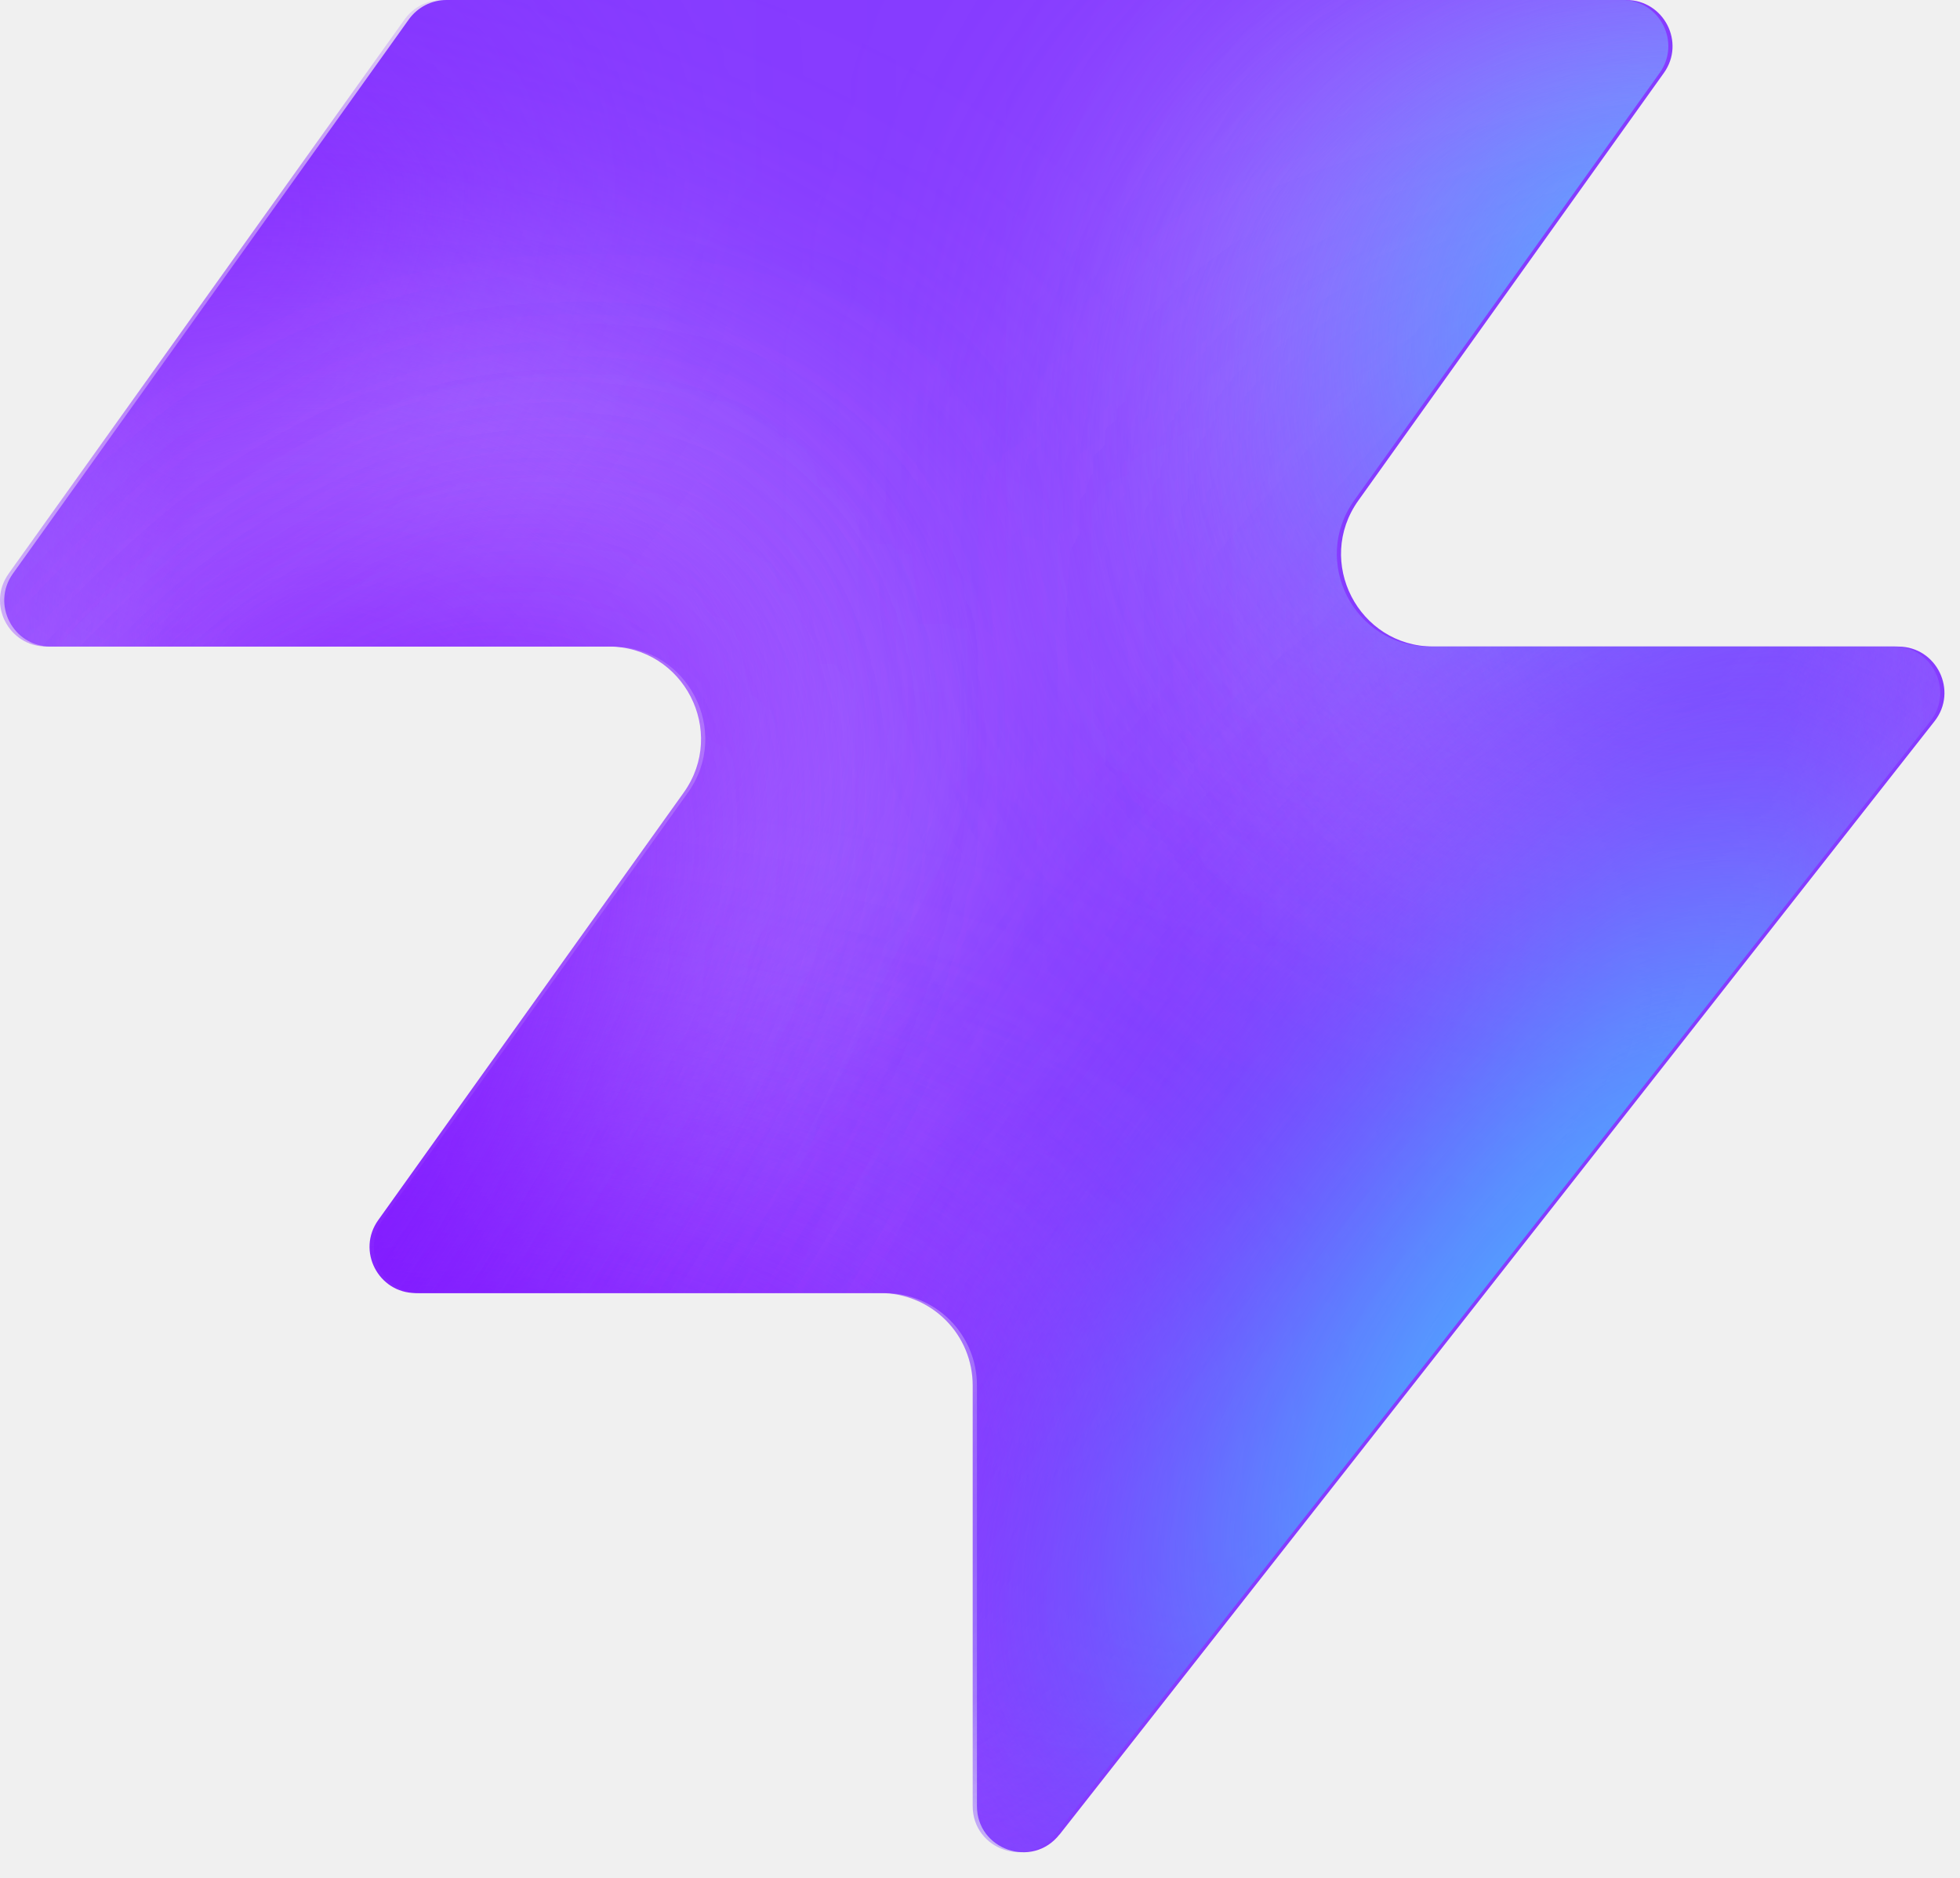
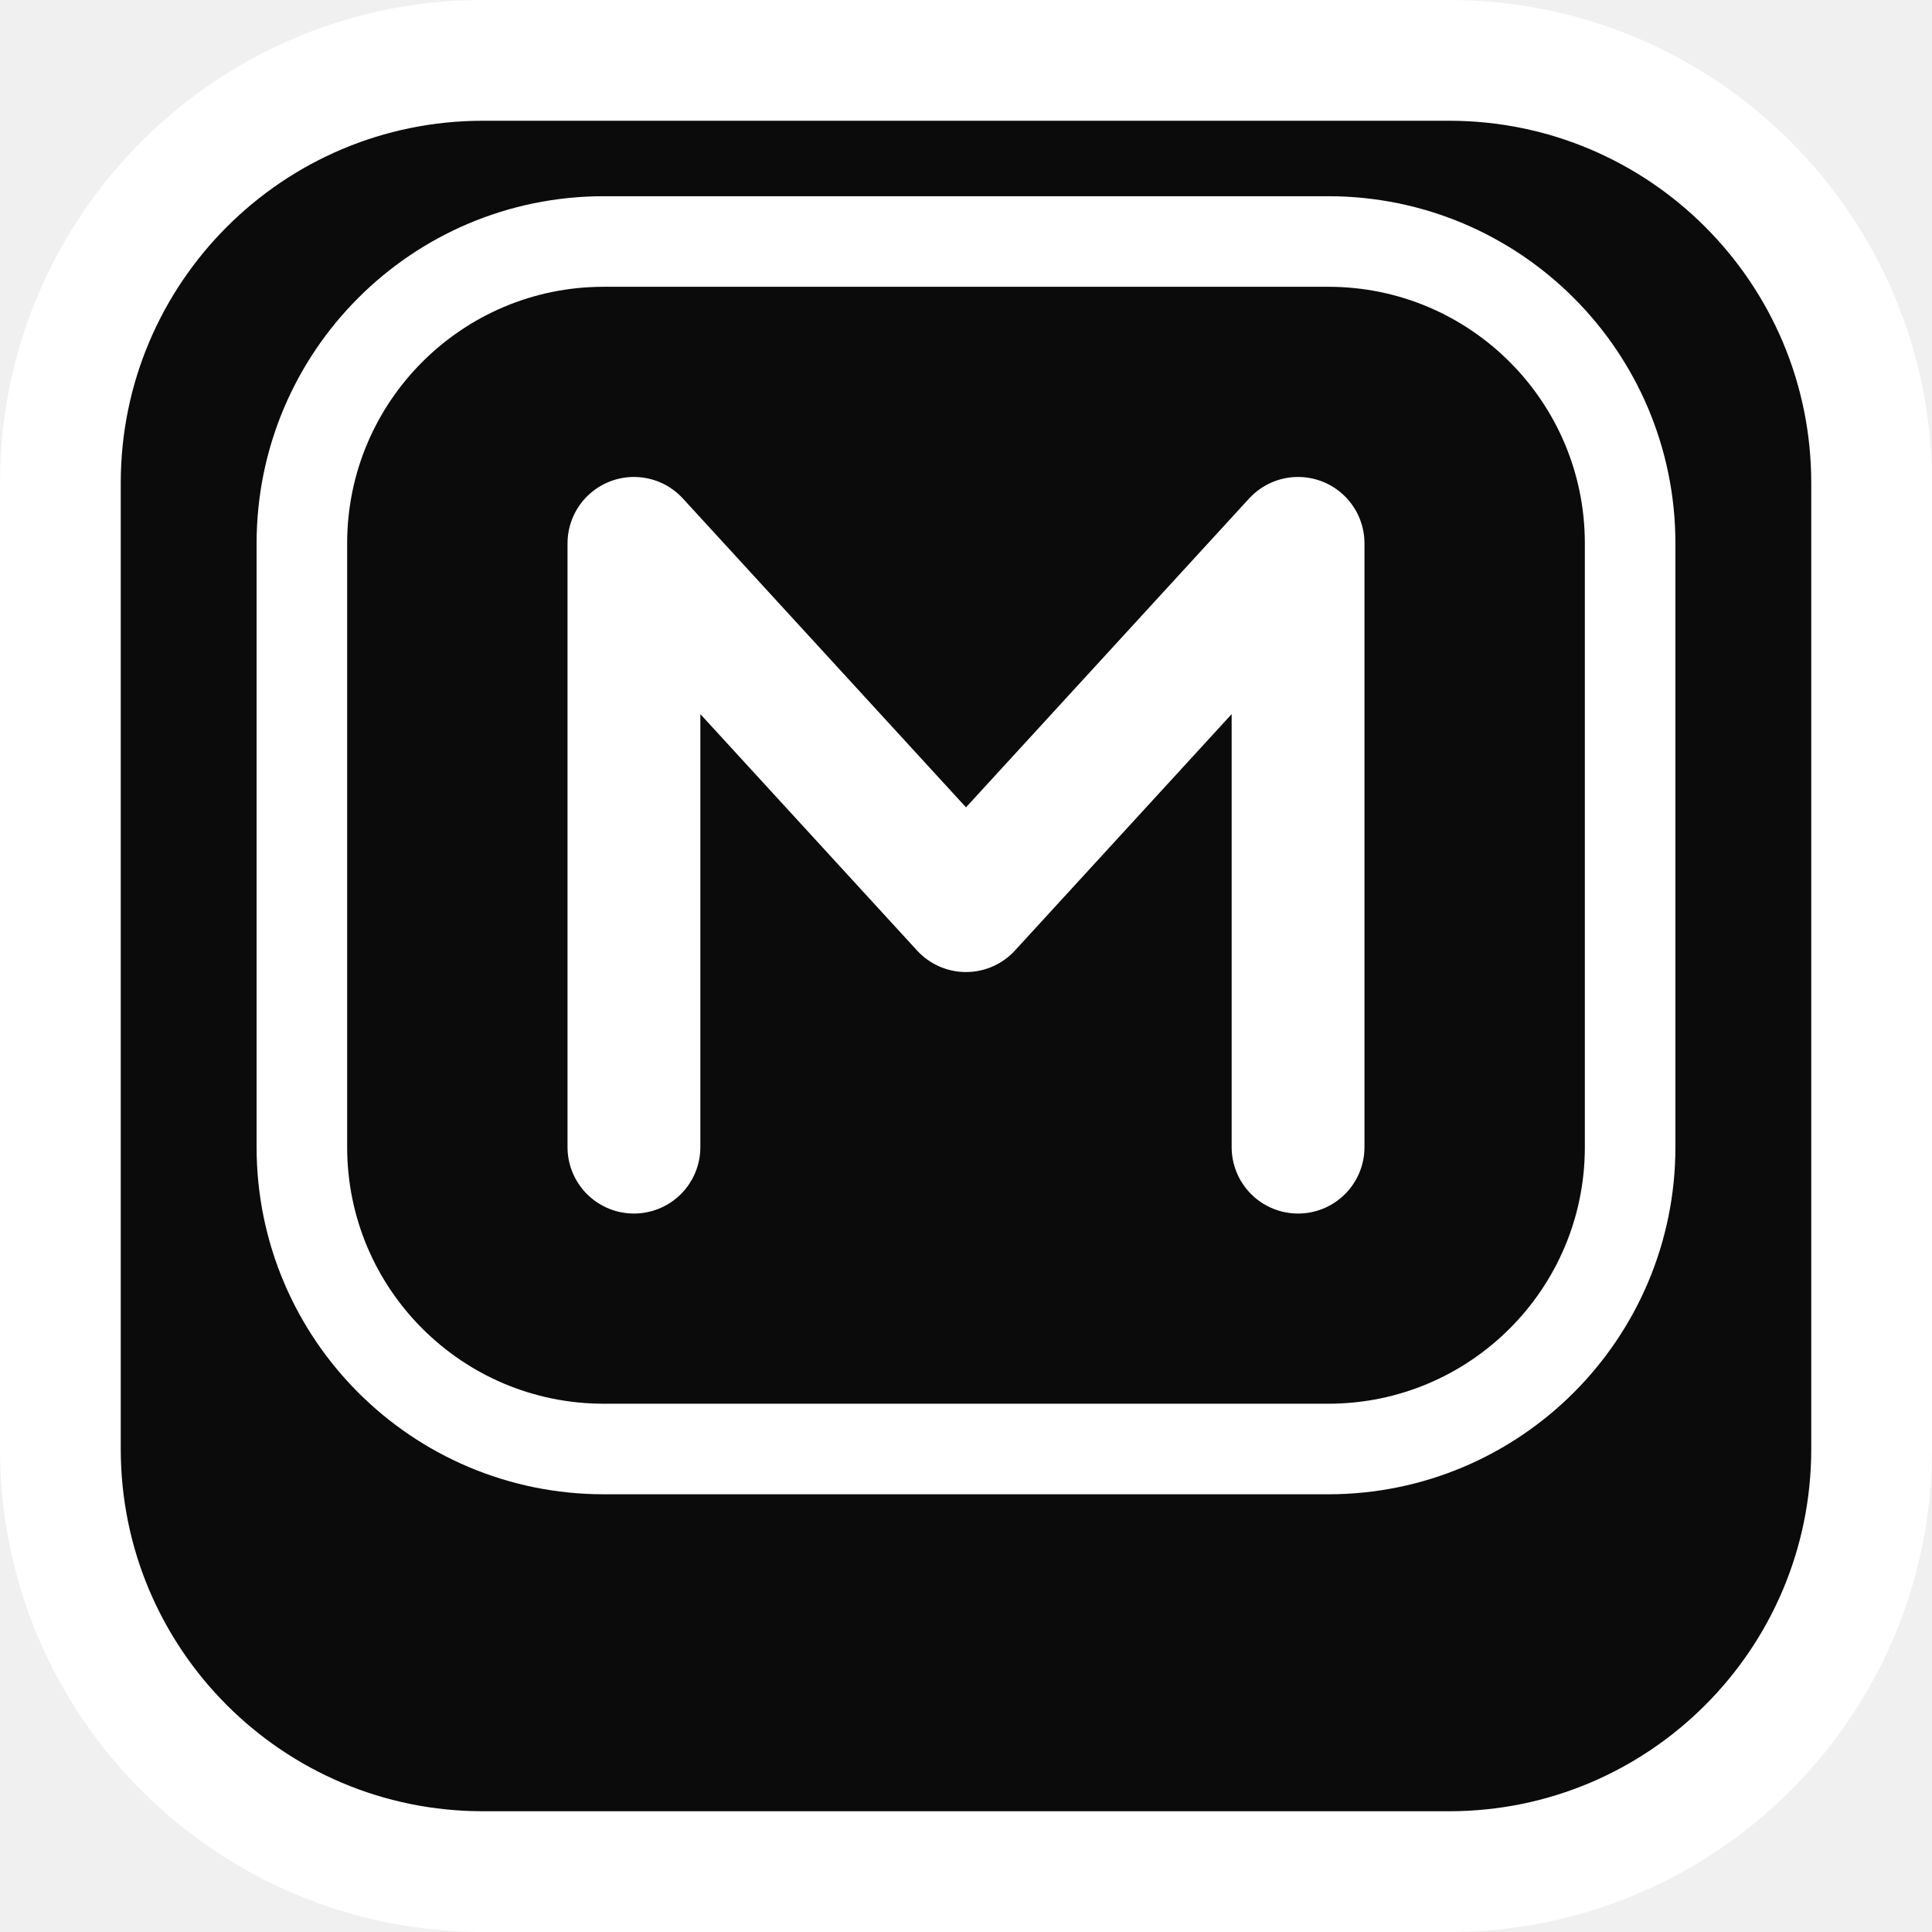
- <svg xmlns="http://www.w3.org/2000/svg" width="48" height="46" fill="none" viewBox="0 0 48 46">
-   <path fill="#863bff" d="M25.946 44.938c-.664.845-2.021.375-2.021-.698V33.937a2.26 2.26 0 0 0-2.262-2.262H10.287c-.92 0-1.456-1.04-.92-1.788l7.48-10.471c1.07-1.497 0-3.578-1.842-3.578H1.237c-.92 0-1.456-1.04-.92-1.788L10.013.474c.214-.297.556-.474.92-.474h28.894c.92 0 1.456 1.04.92 1.788l-7.48 10.471c-1.07 1.498 0 3.579 1.842 3.579h11.377c.943 0 1.473 1.088.89 1.83L25.947 44.94z" style="fill:#863bff;fill:color(display-p3 .525 .23 1);fill-opacity:1" />
-   <mask id="a" width="48" height="46" x="0" y="0" maskUnits="userSpaceOnUse" style="mask-type:alpha">
-     <path fill="#000" d="M25.842 44.938c-.664.844-2.021.375-2.021-.698V33.937a2.26 2.26 0 0 0-2.262-2.262H10.183c-.92 0-1.456-1.04-.92-1.788l7.48-10.471c1.07-1.498 0-3.579-1.842-3.579H1.133c-.92 0-1.456-1.04-.92-1.787L9.91.473c.214-.297.556-.474.92-.474h28.894c.92 0 1.456 1.04.92 1.788l-7.48 10.471c-1.07 1.498 0 3.578 1.842 3.578h11.377c.943 0 1.473 1.088.89 1.832L25.843 44.94z" style="fill:#000;fill-opacity:1" />
-   </mask>
-   <g mask="url(#a)">
-     <g filter="url(#b)">
-       <ellipse cx="5.508" cy="14.704" fill="#ede6ff" rx="5.508" ry="14.704" style="fill:#ede6ff;fill:color(display-p3 .927 .903 1);fill-opacity:1" transform="matrix(.00324 1 1 -.00324 -4.47 31.516)" />
-     </g>
-     <g filter="url(#c)">
-       <ellipse cx="10.399" cy="29.851" fill="#ede6ff" rx="10.399" ry="29.851" style="fill:#ede6ff;fill:color(display-p3 .927 .903 1);fill-opacity:1" transform="matrix(.00324 1 1 -.00324 -39.328 7.883)" />
-     </g>
-     <g filter="url(#d)">
-       <ellipse cx="5.508" cy="30.487" fill="#7e14ff" rx="5.508" ry="30.487" style="fill:#7e14ff;fill:color(display-p3 .492 .077 1);fill-opacity:1" transform="rotate(89.814 -25.913 -14.639)scale(1 -1)" />
-     </g>
-     <g filter="url(#e)">
-       <ellipse cx="5.508" cy="30.599" fill="#7e14ff" rx="5.508" ry="30.599" style="fill:#7e14ff;fill:color(display-p3 .492 .077 1);fill-opacity:1" transform="rotate(89.814 -32.644 -3.334)scale(1 -1)" />
-     </g>
-     <g filter="url(#f)">
-       <ellipse cx="5.508" cy="30.599" fill="#7e14ff" rx="5.508" ry="30.599" style="fill:#7e14ff;fill:color(display-p3 .492 .077 1);fill-opacity:1" transform="matrix(.00324 1 1 -.00324 -34.34 30.47)" />
-     </g>
-     <g filter="url(#g)">
-       <ellipse cx="14.072" cy="22.078" fill="#ede6ff" rx="14.072" ry="22.078" style="fill:#ede6ff;fill:color(display-p3 .927 .903 1);fill-opacity:1" transform="rotate(93.35 24.506 48.493)scale(-1 1)" />
-     </g>
-     <g filter="url(#h)">
-       <ellipse cx="3.47" cy="21.501" fill="#7e14ff" rx="3.47" ry="21.501" style="fill:#7e14ff;fill:color(display-p3 .492 .077 1);fill-opacity:1" transform="rotate(89.009 28.708 47.59)scale(-1 1)" />
-     </g>
-     <g filter="url(#i)">
-       <ellipse cx="3.47" cy="21.501" fill="#7e14ff" rx="3.47" ry="21.501" style="fill:#7e14ff;fill:color(display-p3 .492 .077 1);fill-opacity:1" transform="rotate(89.009 28.708 47.59)scale(-1 1)" />
-     </g>
-     <g filter="url(#j)">
-       <ellipse cx=".387" cy="8.972" fill="#7e14ff" rx="4.407" ry="29.108" style="fill:#7e14ff;fill:color(display-p3 .492 .077 1);fill-opacity:1" transform="rotate(39.51 .387 8.972)" />
-     </g>
-     <g filter="url(#k)">
-       <ellipse cx="47.523" cy="-6.092" fill="#7e14ff" rx="4.407" ry="29.108" style="fill:#7e14ff;fill:color(display-p3 .492 .077 1);fill-opacity:1" transform="rotate(37.892 47.523 -6.092)" />
-     </g>
-     <g filter="url(#l)">
-       <ellipse cx="41.412" cy="6.333" fill="#47bfff" rx="5.971" ry="9.665" style="fill:#47bfff;fill:color(display-p3 .28 .748 1);fill-opacity:1" transform="rotate(37.892 41.412 6.333)" />
-     </g>
-     <g filter="url(#m)">
-       <ellipse cx="-1.879" cy="38.332" fill="#7e14ff" rx="4.407" ry="29.108" style="fill:#7e14ff;fill:color(display-p3 .492 .077 1);fill-opacity:1" transform="rotate(37.892 -1.88 38.332)" />
-     </g>
-     <g filter="url(#n)">
-       <ellipse cx="-1.879" cy="38.332" fill="#7e14ff" rx="4.407" ry="29.108" style="fill:#7e14ff;fill:color(display-p3 .492 .077 1);fill-opacity:1" transform="rotate(37.892 -1.88 38.332)" />
-     </g>
-     <g filter="url(#o)">
-       <ellipse cx="35.651" cy="29.907" fill="#7e14ff" rx="4.407" ry="29.108" style="fill:#7e14ff;fill:color(display-p3 .492 .077 1);fill-opacity:1" transform="rotate(37.892 35.651 29.907)" />
-     </g>
-     <g filter="url(#p)">
-       <ellipse cx="38.418" cy="32.4" fill="#47bfff" rx="5.971" ry="15.297" style="fill:#47bfff;fill:color(display-p3 .28 .748 1);fill-opacity:1" transform="rotate(37.892 38.418 32.4)" />
-     </g>
-   </g>
-   <defs>
-     <filter id="b" width="60.045" height="41.654" x="-19.77" y="16.149" color-interpolation-filters="sRGB" filterUnits="userSpaceOnUse">
-       <feFlood flood-opacity="0" result="BackgroundImageFix" />
-       <feBlend in="SourceGraphic" in2="BackgroundImageFix" result="shape" />
-       <feGaussianBlur result="effect1_foregroundBlur_2002_17158" stdDeviation="7.659" />
-     </filter>
-     <filter id="c" width="90.34" height="51.437" x="-54.613" y="-7.533" color-interpolation-filters="sRGB" filterUnits="userSpaceOnUse">
-       <feFlood flood-opacity="0" result="BackgroundImageFix" />
-       <feBlend in="SourceGraphic" in2="BackgroundImageFix" result="shape" />
-       <feGaussianBlur result="effect1_foregroundBlur_2002_17158" stdDeviation="7.659" />
-     </filter>
-     <filter id="d" width="79.355" height="29.4" x="-49.64" y="2.03" color-interpolation-filters="sRGB" filterUnits="userSpaceOnUse">
-       <feFlood flood-opacity="0" result="BackgroundImageFix" />
-       <feBlend in="SourceGraphic" in2="BackgroundImageFix" result="shape" />
-       <feGaussianBlur result="effect1_foregroundBlur_2002_17158" stdDeviation="4.596" />
-     </filter>
-     <filter id="e" width="79.579" height="29.4" x="-45.045" y="20.029" color-interpolation-filters="sRGB" filterUnits="userSpaceOnUse">
-       <feFlood flood-opacity="0" result="BackgroundImageFix" />
-       <feBlend in="SourceGraphic" in2="BackgroundImageFix" result="shape" />
-       <feGaussianBlur result="effect1_foregroundBlur_2002_17158" stdDeviation="4.596" />
-     </filter>
-     <filter id="f" width="79.579" height="29.4" x="-43.513" y="21.178" color-interpolation-filters="sRGB" filterUnits="userSpaceOnUse">
-       <feFlood flood-opacity="0" result="BackgroundImageFix" />
-       <feBlend in="SourceGraphic" in2="BackgroundImageFix" result="shape" />
-       <feGaussianBlur result="effect1_foregroundBlur_2002_17158" stdDeviation="4.596" />
-     </filter>
-     <filter id="g" width="74.749" height="58.852" x="15.756" y="-17.901" color-interpolation-filters="sRGB" filterUnits="userSpaceOnUse">
-       <feFlood flood-opacity="0" result="BackgroundImageFix" />
-       <feBlend in="SourceGraphic" in2="BackgroundImageFix" result="shape" />
-       <feGaussianBlur result="effect1_foregroundBlur_2002_17158" stdDeviation="7.659" />
-     </filter>
-     <filter id="h" width="61.377" height="25.362" x="23.548" y="2.284" color-interpolation-filters="sRGB" filterUnits="userSpaceOnUse">
-       <feFlood flood-opacity="0" result="BackgroundImageFix" />
-       <feBlend in="SourceGraphic" in2="BackgroundImageFix" result="shape" />
-       <feGaussianBlur result="effect1_foregroundBlur_2002_17158" stdDeviation="4.596" />
-     </filter>
-     <filter id="i" width="61.377" height="25.362" x="23.548" y="2.284" color-interpolation-filters="sRGB" filterUnits="userSpaceOnUse">
-       <feFlood flood-opacity="0" result="BackgroundImageFix" />
-       <feBlend in="SourceGraphic" in2="BackgroundImageFix" result="shape" />
-       <feGaussianBlur result="effect1_foregroundBlur_2002_17158" stdDeviation="4.596" />
-     </filter>
-     <filter id="j" width="56.045" height="63.649" x="-27.636" y="-22.853" color-interpolation-filters="sRGB" filterUnits="userSpaceOnUse">
-       <feFlood flood-opacity="0" result="BackgroundImageFix" />
-       <feBlend in="SourceGraphic" in2="BackgroundImageFix" result="shape" />
-       <feGaussianBlur result="effect1_foregroundBlur_2002_17158" stdDeviation="4.596" />
-     </filter>
-     <filter id="k" width="54.814" height="64.646" x="20.116" y="-38.415" color-interpolation-filters="sRGB" filterUnits="userSpaceOnUse">
-       <feFlood flood-opacity="0" result="BackgroundImageFix" />
-       <feBlend in="SourceGraphic" in2="BackgroundImageFix" result="shape" />
-       <feGaussianBlur result="effect1_foregroundBlur_2002_17158" stdDeviation="4.596" />
-     </filter>
-     <filter id="l" width="33.541" height="35.313" x="24.641" y="-11.323" color-interpolation-filters="sRGB" filterUnits="userSpaceOnUse">
-       <feFlood flood-opacity="0" result="BackgroundImageFix" />
-       <feBlend in="SourceGraphic" in2="BackgroundImageFix" result="shape" />
-       <feGaussianBlur result="effect1_foregroundBlur_2002_17158" stdDeviation="4.596" />
-     </filter>
-     <filter id="m" width="54.814" height="64.646" x="-29.286" y="6.009" color-interpolation-filters="sRGB" filterUnits="userSpaceOnUse">
-       <feFlood flood-opacity="0" result="BackgroundImageFix" />
-       <feBlend in="SourceGraphic" in2="BackgroundImageFix" result="shape" />
-       <feGaussianBlur result="effect1_foregroundBlur_2002_17158" stdDeviation="4.596" />
-     </filter>
-     <filter id="n" width="54.814" height="64.646" x="-29.286" y="6.009" color-interpolation-filters="sRGB" filterUnits="userSpaceOnUse">
-       <feFlood flood-opacity="0" result="BackgroundImageFix" />
-       <feBlend in="SourceGraphic" in2="BackgroundImageFix" result="shape" />
-       <feGaussianBlur result="effect1_foregroundBlur_2002_17158" stdDeviation="4.596" />
-     </filter>
-     <filter id="o" width="54.814" height="64.646" x="8.244" y="-2.416" color-interpolation-filters="sRGB" filterUnits="userSpaceOnUse">
-       <feFlood flood-opacity="0" result="BackgroundImageFix" />
-       <feBlend in="SourceGraphic" in2="BackgroundImageFix" result="shape" />
-       <feGaussianBlur result="effect1_foregroundBlur_2002_17158" stdDeviation="4.596" />
-     </filter>
-     <filter id="p" width="39.409" height="43.623" x="18.713" y="10.588" color-interpolation-filters="sRGB" filterUnits="userSpaceOnUse">
-       <feFlood flood-opacity="0" result="BackgroundImageFix" />
-       <feBlend in="SourceGraphic" in2="BackgroundImageFix" result="shape" />
-       <feGaussianBlur result="effect1_foregroundBlur_2002_17158" stdDeviation="4.596" />
-     </filter>
-   </defs>
+ <svg xmlns="http://www.w3.org/2000/svg" width="32" height="32" viewBox="0 0 32 32" fill="none" stroke="#fff" stroke-linecap="round" stroke-linejoin="round">
+   <rect x="1" y="1" width="30" height="30" rx="7" fill="#0b0b0b" stroke-width="2" />
+   <rect x="5" y="4" width="22" height="20" rx="5" stroke-width="1.5" />
+   <path d="M10.5 19V9l5.5 6 5.5-6v10" stroke-width="2.2" />
</svg>
